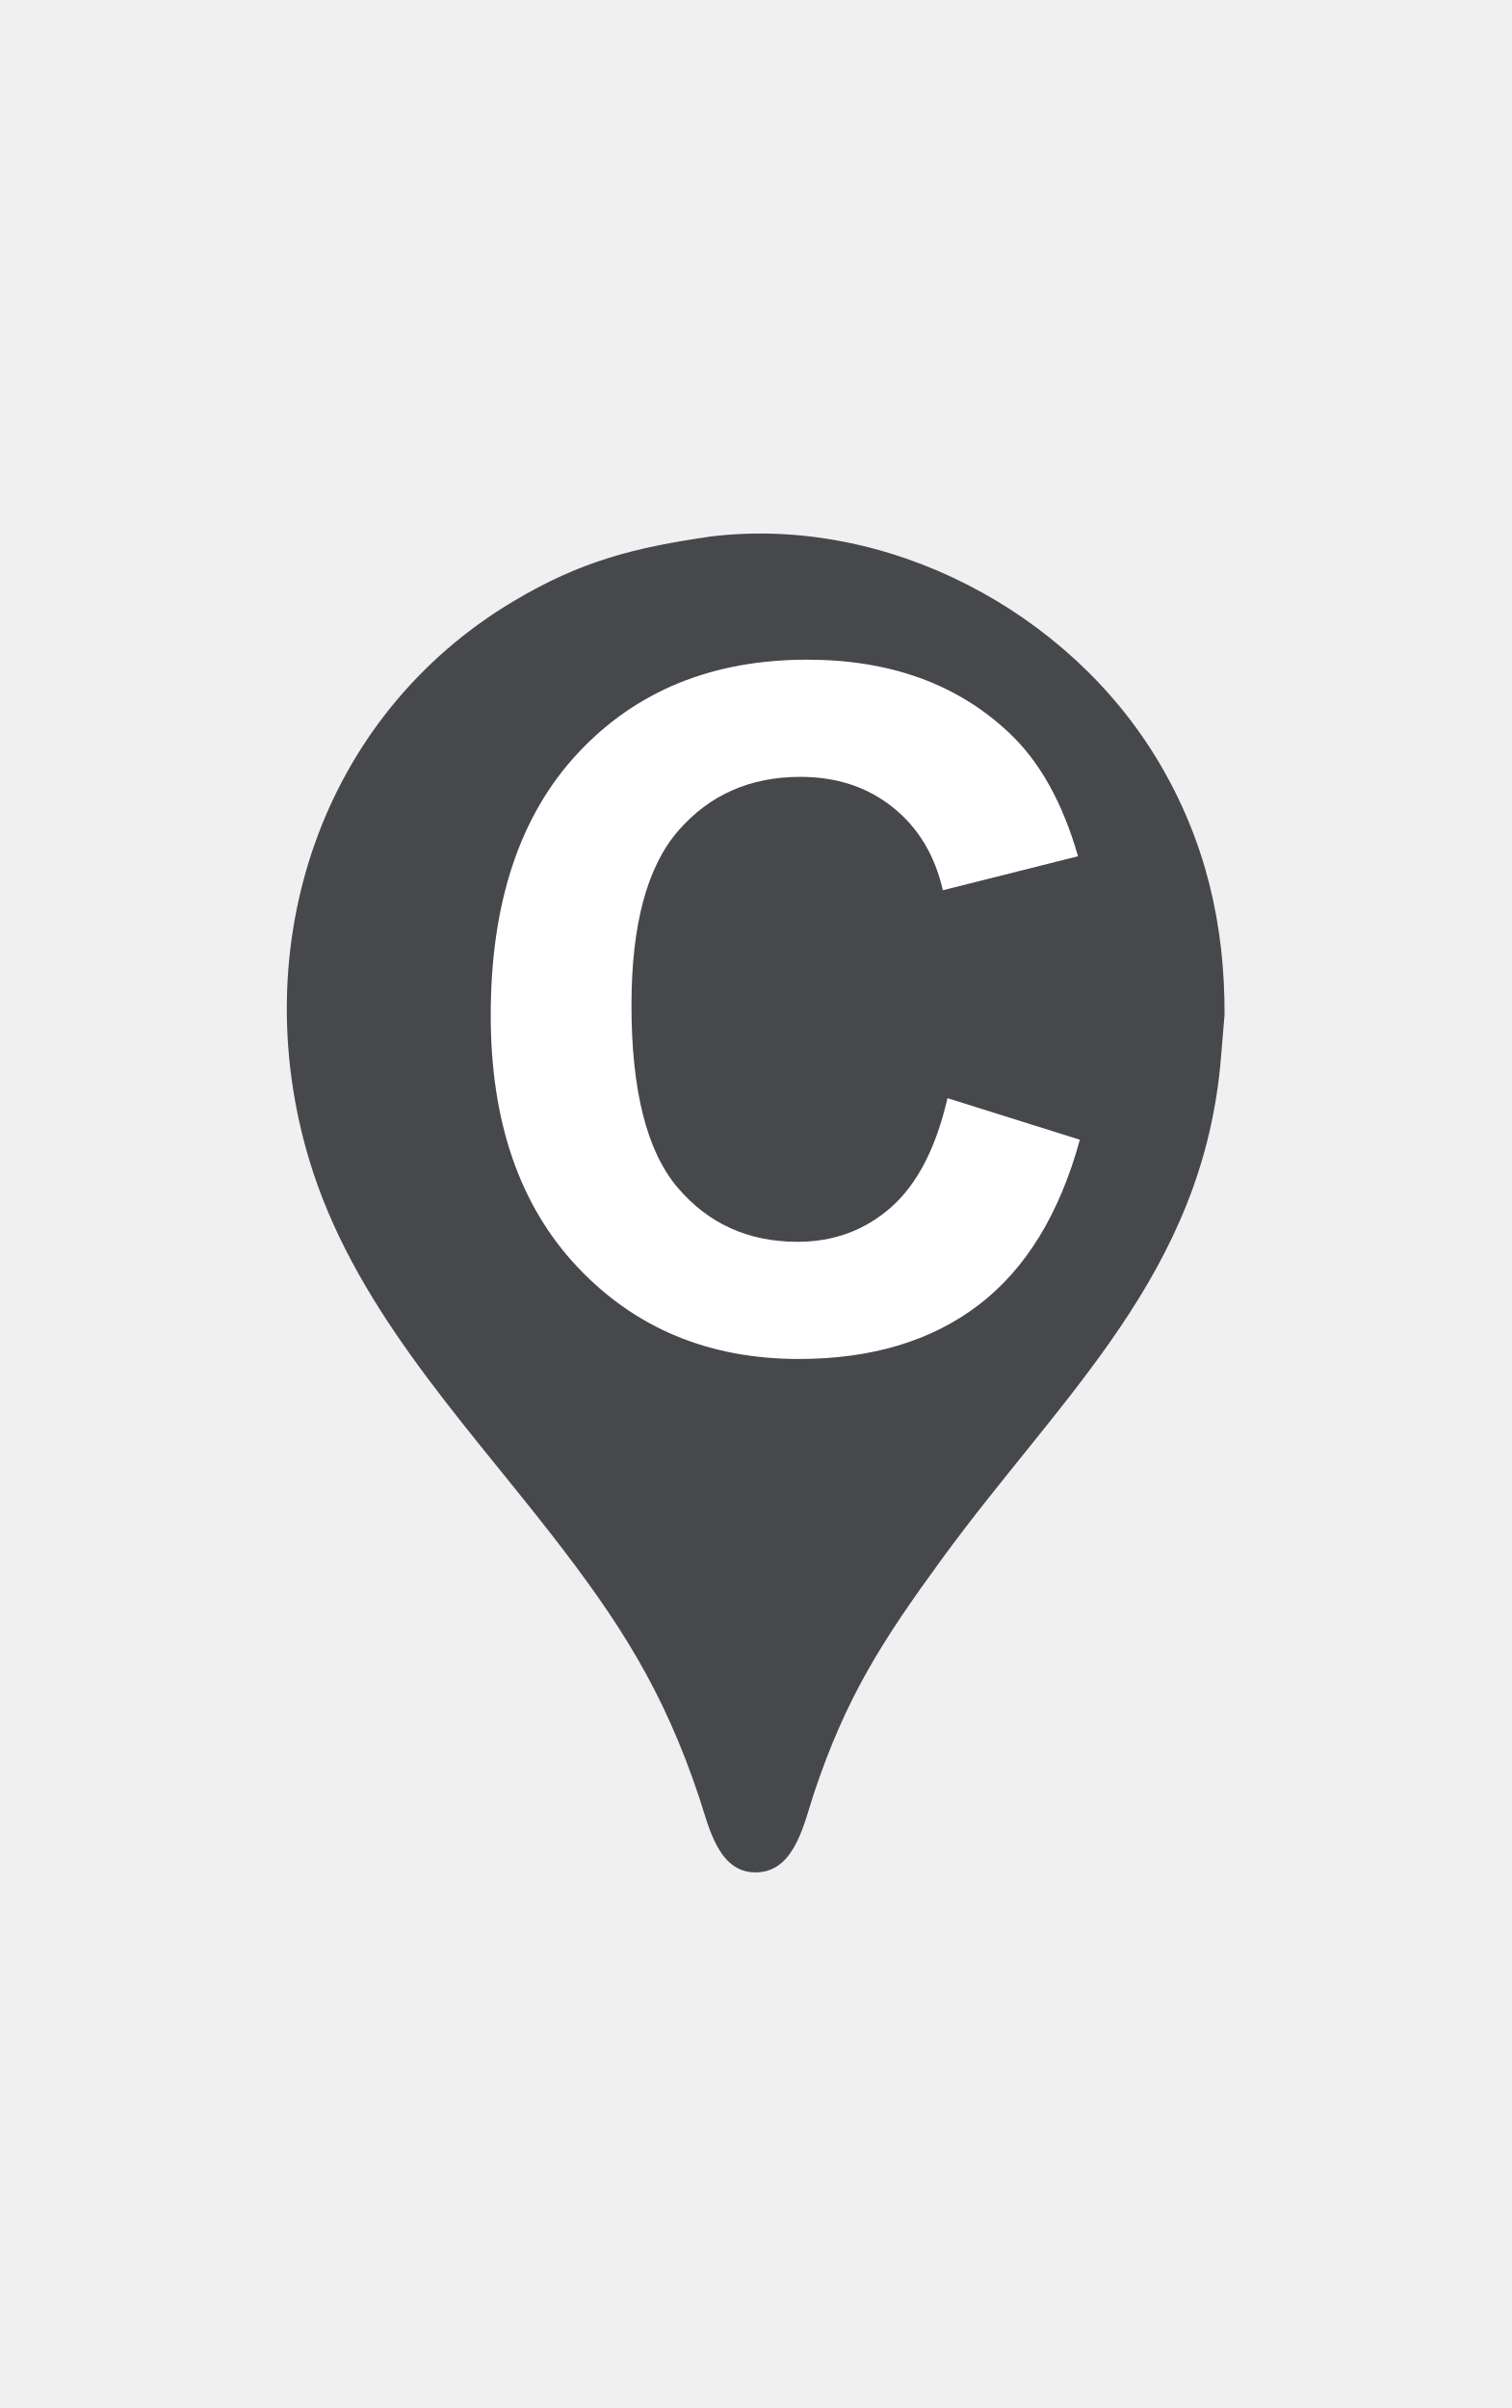
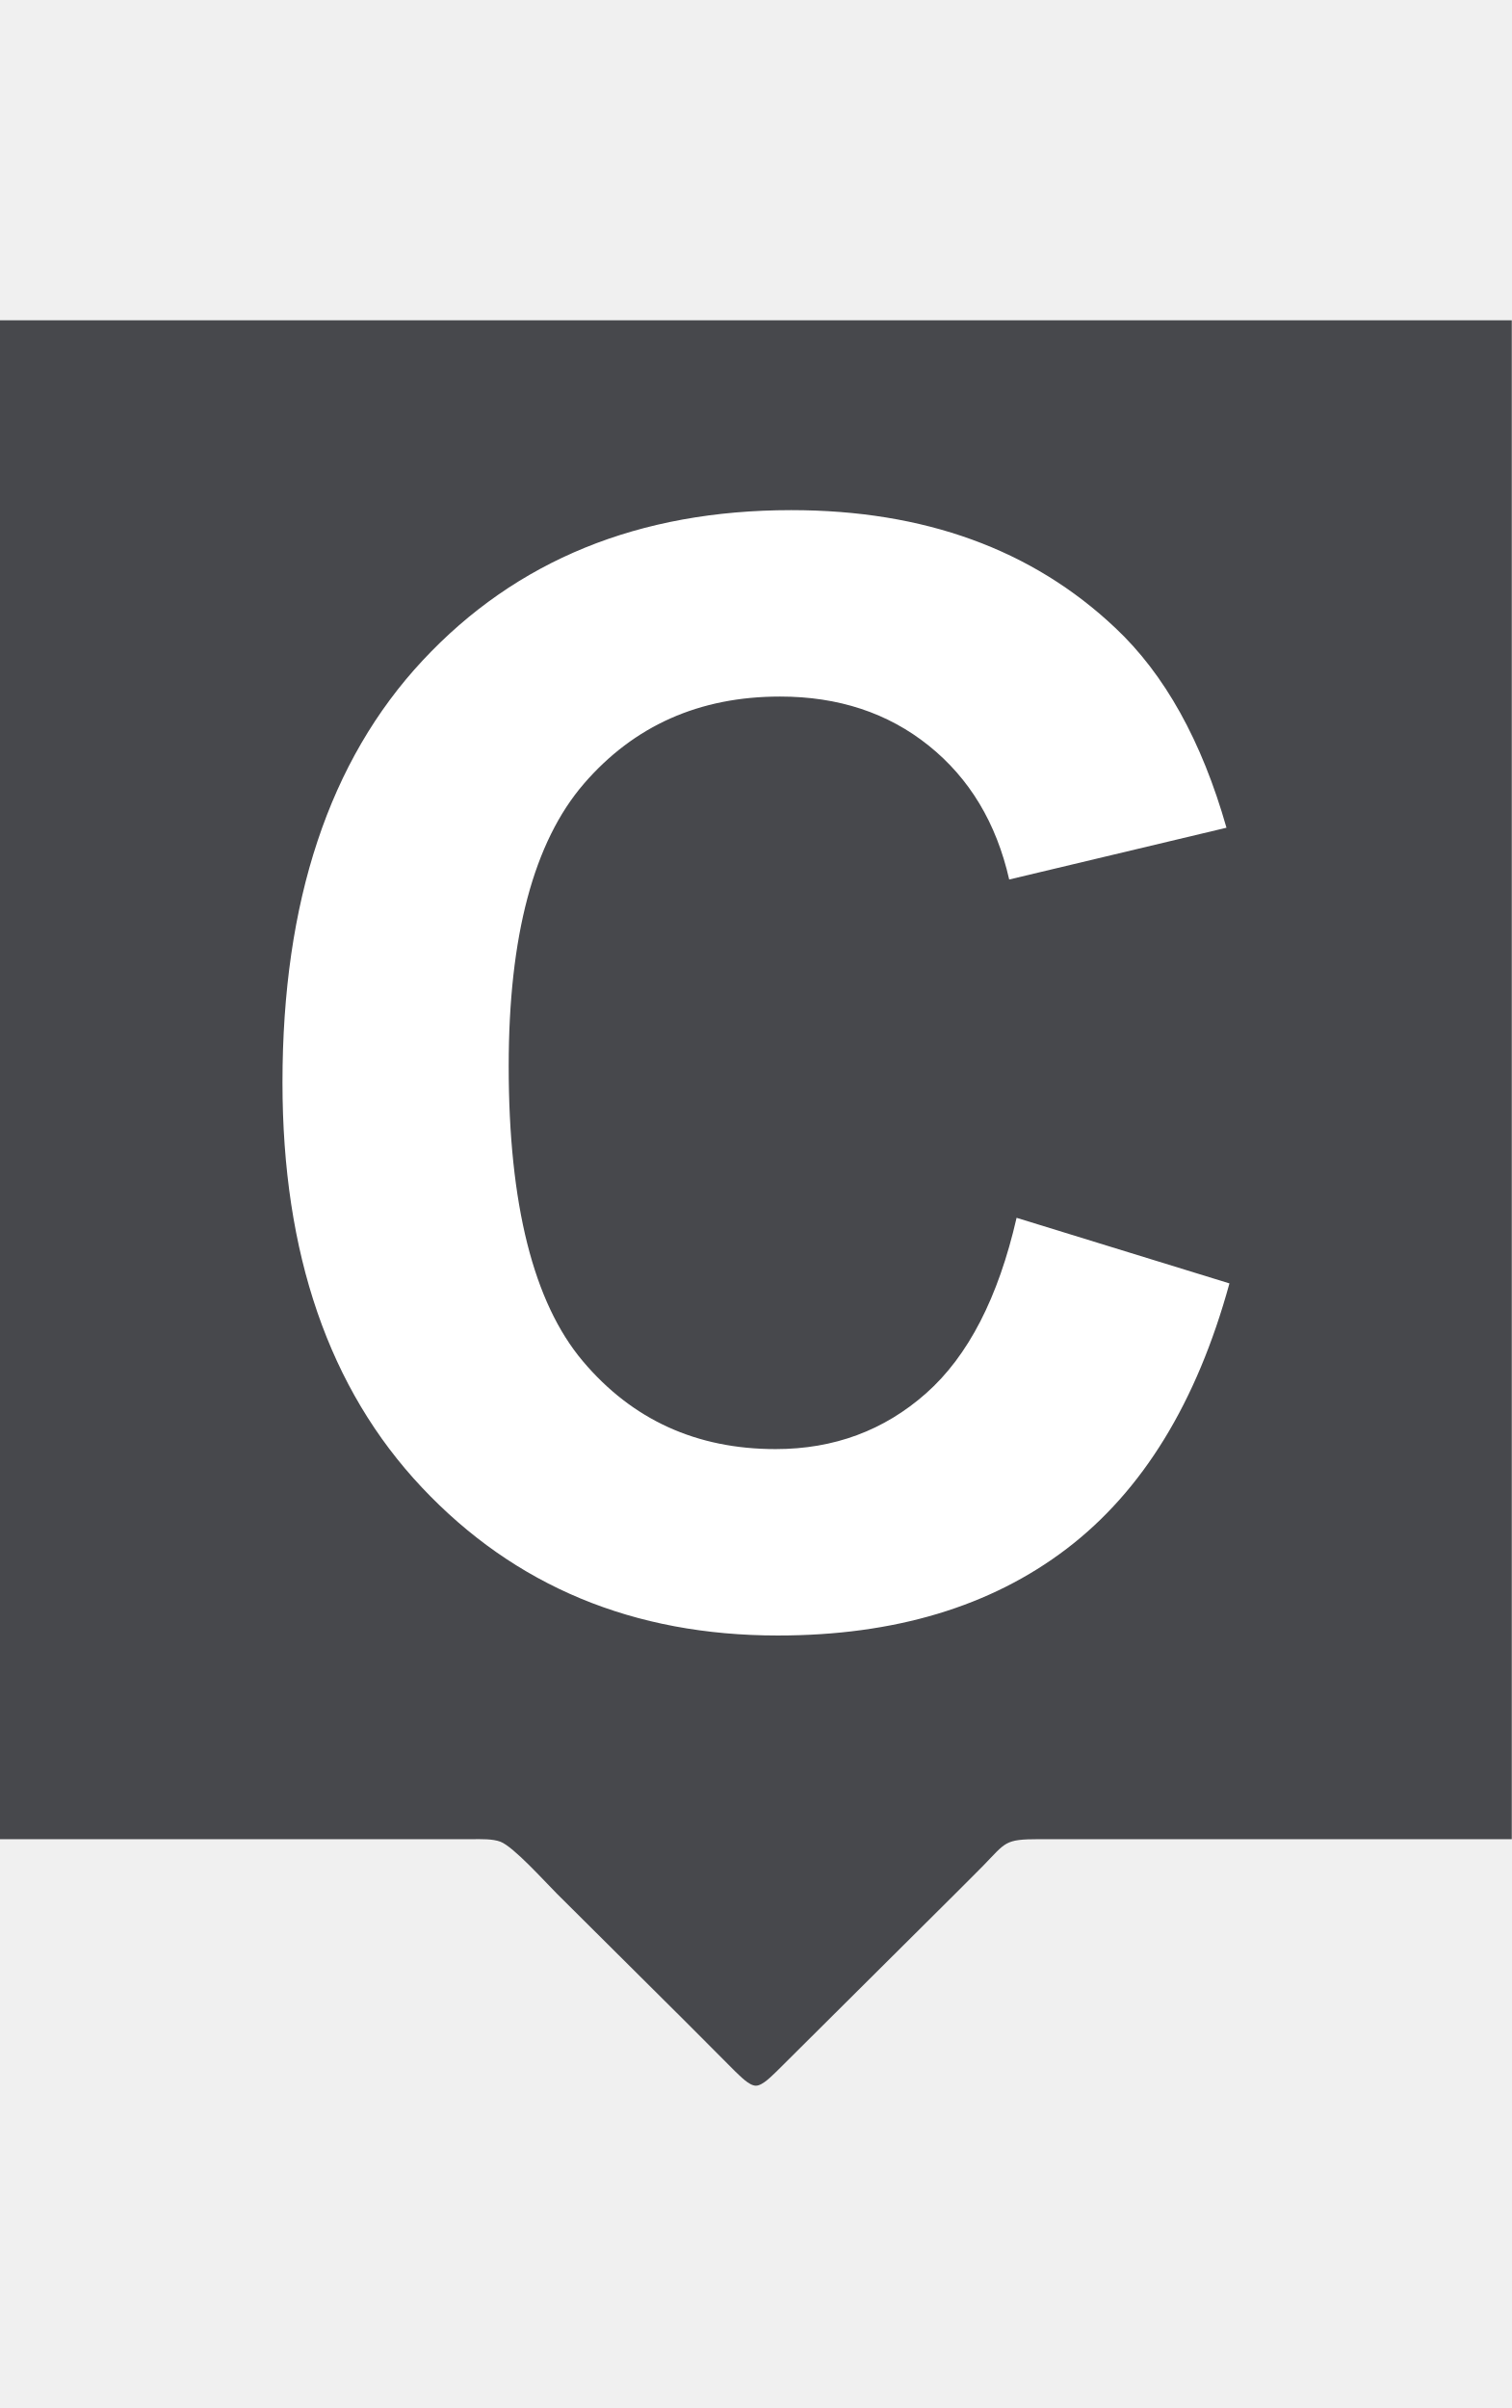
- <svg xmlns="http://www.w3.org/2000/svg" width="27" height="43" viewBox="0 0 400 400">
-   <path id="Selection" fill="#47484c" d="M 188.00,23.42            C 167.87,26.34 153.81,29.86 136.00,40.45              84.56,71.05 65.00,131.89 81.72,188.00              93.18,226.44 121.46,256.05 145.58,287.00              163.91,310.53 175.54,328.63 185.00,357.00              187.63,364.89 190.17,377.73 201.00,376.77              210.47,375.94 212.84,363.47 215.33,356.00              223.86,330.43 233.37,315.63 249.15,294.00              280.99,250.36 318.48,218.47 323.08,161.00              323.08,161.00 324.00,150.00 324.00,150.00              324.11,125.96 318.93,103.80 306.55,83.00              282.78,43.05 234.62,17.75 188.00,23.42 Z" />
-   <path id="Selection #1" fill="#47484c" d="M 188.00,30.21            C 177.62,31.93 170.14,32.98 160.00,36.35              128.34,46.91 102.50,71.41 89.43,102.00              61.78,166.65 96.55,243.74 165.00,263.14              173.44,265.53 185.27,267.89 194.00,268.00              214.79,268.24 233.23,265.14 252.00,255.75              263.40,250.05 276.19,241.26 284.91,232.00              329.09,185.11 329.54,109.67 282.99,64.04              272.65,53.91 258.39,44.57 245.00,39.01              233.07,34.06 215.92,30.06 203.00,30.21              203.00,30.21 188.00,30.21 188.00,30.21 Z" />
-   <path id="Path #3" fill="white" d="M 250.69,172.00            C 250.69,172.00 285.72,183.00 285.72,183.00              280.34,202.62 271.41,217.19 258.92,226.72              246.43,236.24 230.58,241.00 211.38,241.00              187.61,241.00 168.08,232.89 152.78,216.66              137.49,200.43 129.84,178.24 129.84,150.09              129.84,120.31 137.53,97.19 152.91,80.72              168.29,64.24 188.52,56.00 213.58,56.00              235.47,56.00 253.25,62.42 266.92,75.27              275.05,82.87 281.16,93.78 285.23,108.00              285.23,108.00 249.47,117.00 249.47,117.00              247.35,107.73 242.94,100.41 236.22,95.05              229.51,89.68 221.35,87.00 211.75,87.00              198.49,87.00 187.73,91.75 179.47,101.25              171.21,110.75 167.08,126.14 167.08,147.41              167.08,169.98 171.14,186.06 179.28,195.64              187.41,205.21 197.99,210.00 211.02,210.00              220.62,210.00 228.88,206.95 235.80,200.84              242.71,194.73 247.68,185.12 250.69,172.00 Z" />
+ <svg xmlns="http://www.w3.org/2000/svg" width="27" height="43" viewBox="0 0 438 512">
+   <path id="box" fill="#47484c" d="M 0.00,0.00            C 0.00,0.00 0.00,440.00 0.00,440.00              0.00,440.00 137.00,440.00 137.00,440.00              139.44,440.00 142.73,439.87 145.00,440.74              148.80,442.20 157.88,452.32 161.28,455.72              161.28,455.72 198.84,493.07 198.84,493.07              198.84,493.07 213.00,507.27 213.00,507.27              214.39,508.55 217.03,511.41 219.00,511.41              220.97,511.41 223.61,508.55 225.00,507.27              225.00,507.27 239.28,493.07 239.28,493.07              239.28,493.07 276.72,455.84 276.72,455.84              276.72,455.84 284.72,447.83 284.72,447.83              291.53,440.84 290.97,440.02 301.00,440.00              301.00,440.00 438.00,440.00 438.00,440.00              438.00,440.00 438.00,0.00 438.00,0.00              438.00,0.00 0.00,0.00 0.00,0.00 Z" />
+   <path id="c_path" fill="white" d="M 294.53,260.00            C 294.53,260.00 356.20,279.00 356.20,279.00              346.74,313.50 331.02,339.12 309.03,355.88              287.05,372.62 259.16,381.00 225.36,381.00              183.54,381.00 149.16,366.70 122.23,338.11              95.30,309.51 81.84,270.40 81.84,220.80              81.84,168.33 95.38,127.58 122.45,98.55              149.52,69.52 185.12,55.00 229.23,55.00              267.75,55.00 299.05,66.37 323.11,89.09              337.43,102.53 348.18,121.84 355.34,147.00              355.34,147.00 292.39,162.00 292.39,162.00              288.67,145.62 280.90,132.70 269.08,123.22              257.27,113.74 242.91,109.00 226.00,109.00              202.66,109.00 183.71,117.42 169.17,134.25              154.64,151.09 147.38,178.36 147.38,216.06              147.38,256.06 154.54,284.55 168.86,301.53              183.18,318.51 201.80,327.00 224.72,327.00              241.61,327.00 256.14,321.62 268.31,310.84              280.49,300.07 289.23,283.12 294.53,260.00 Z" />
</svg>
